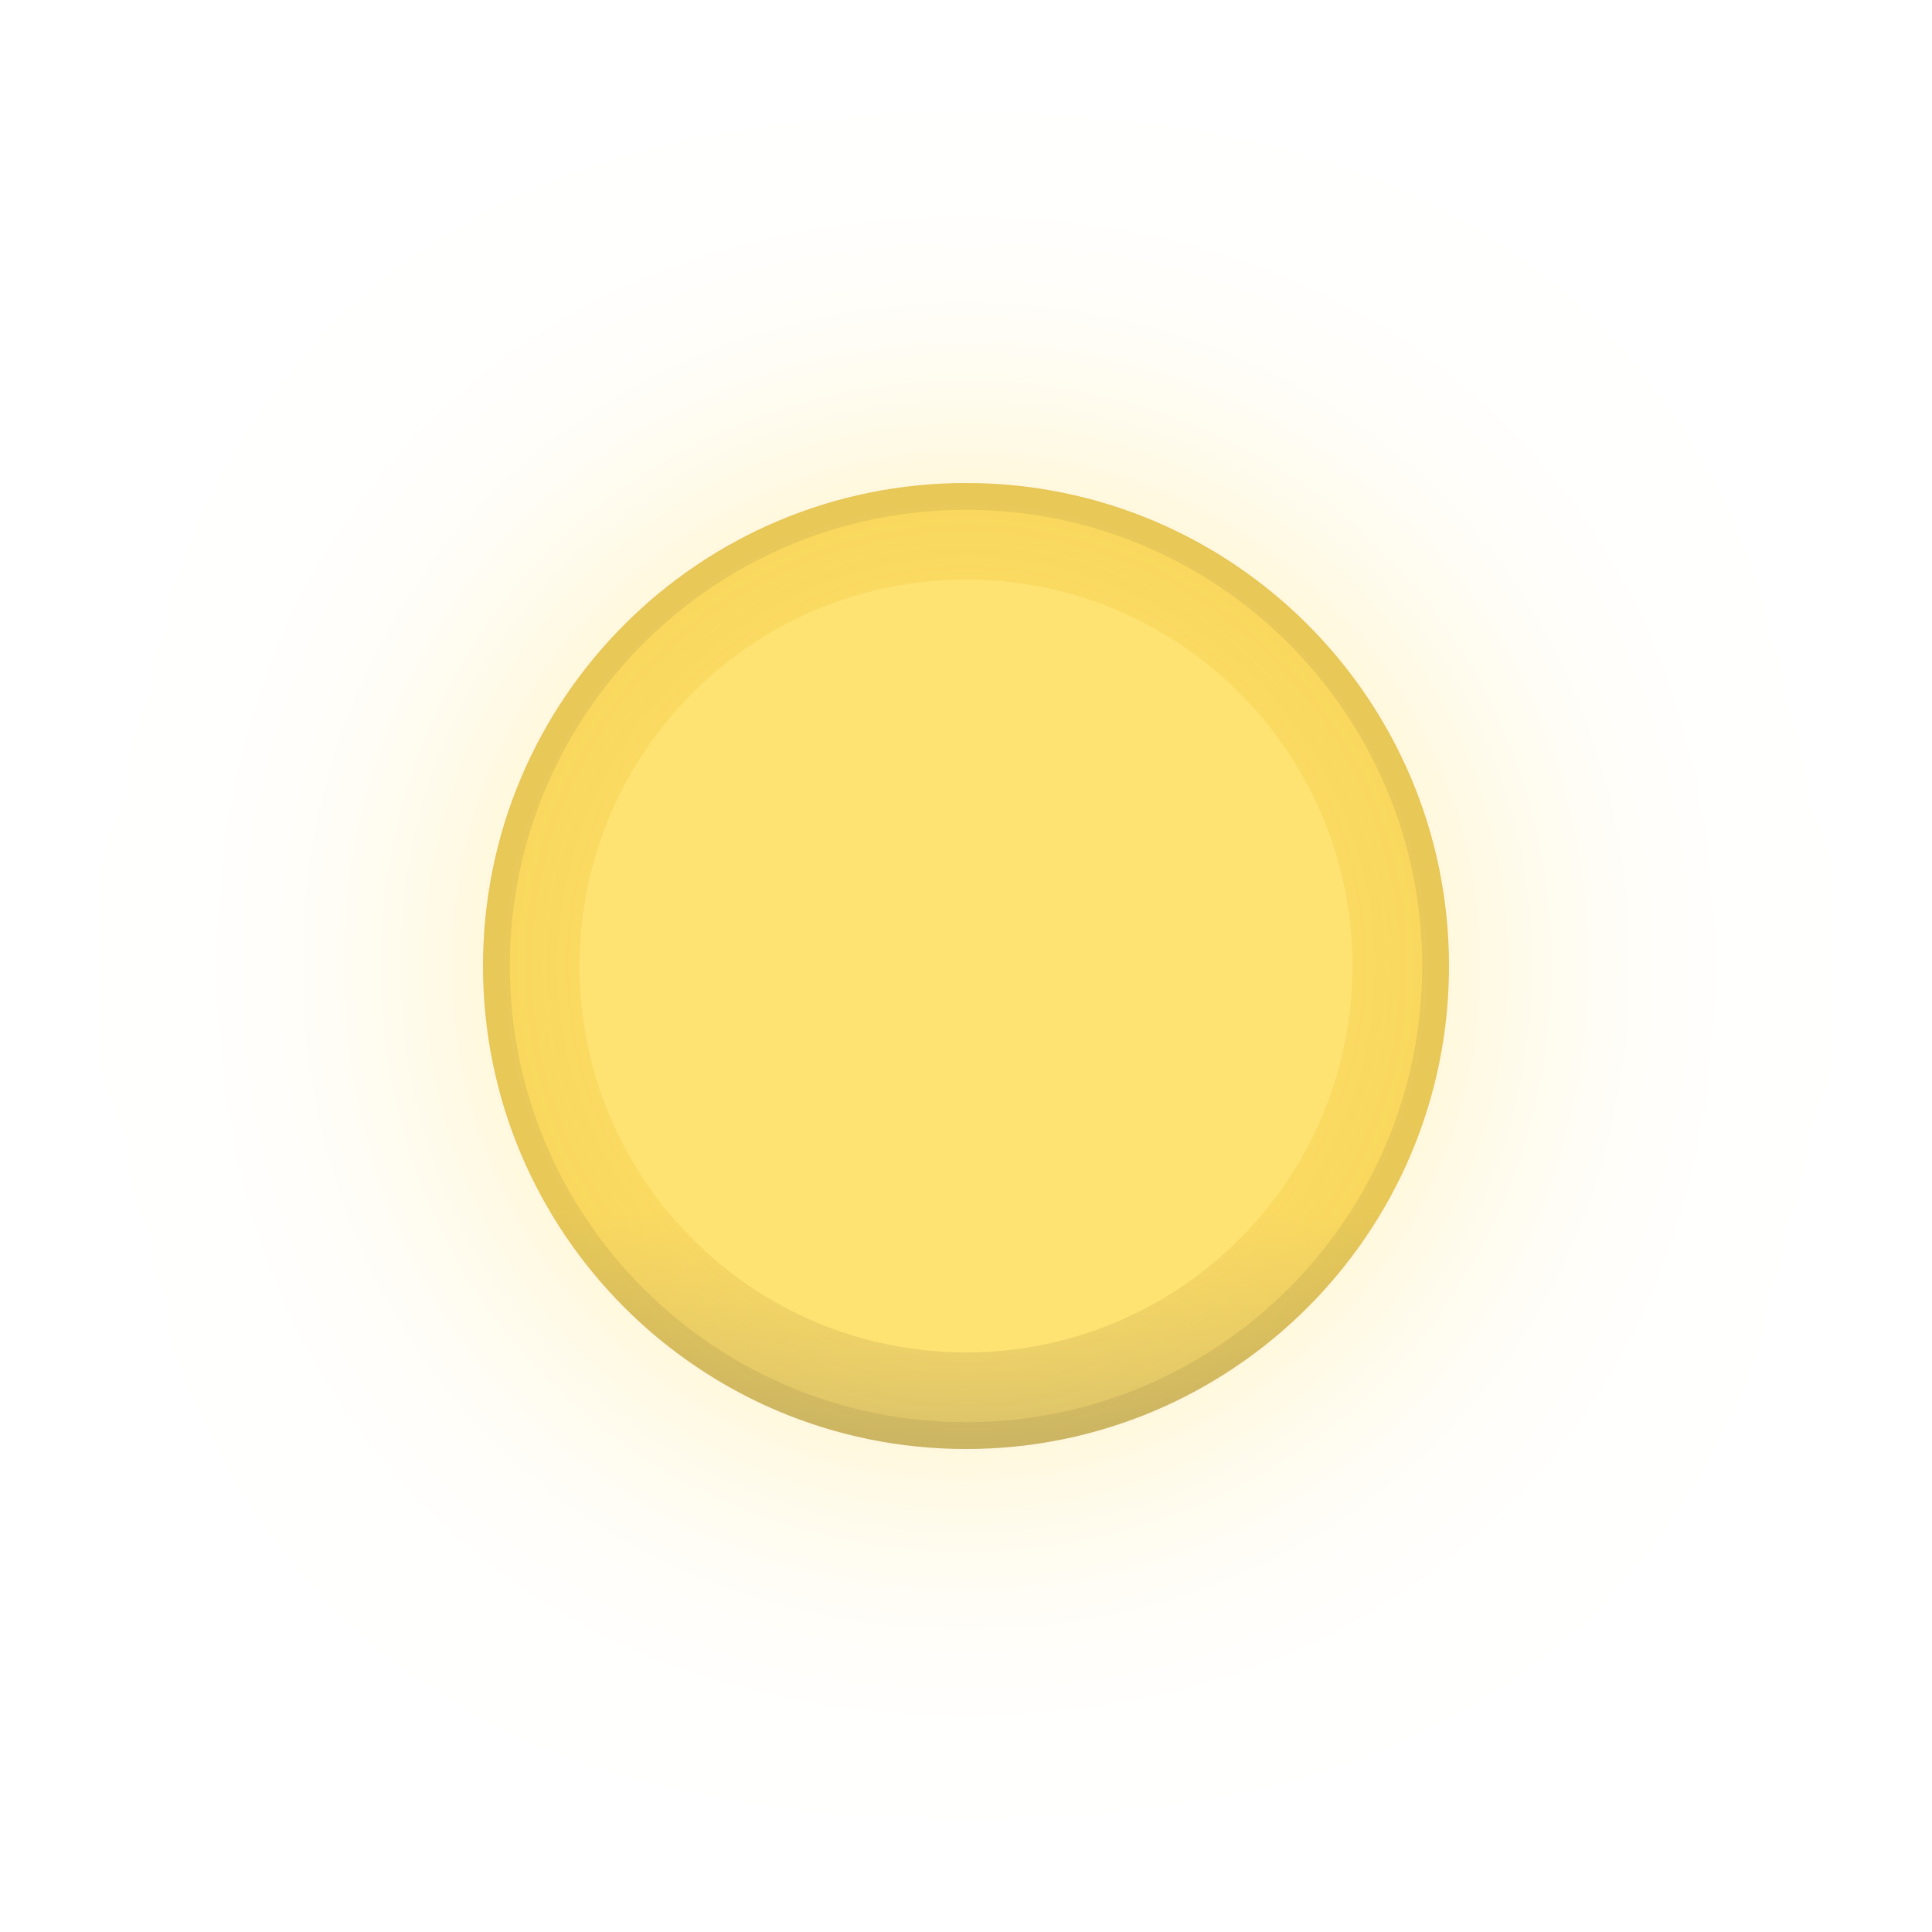
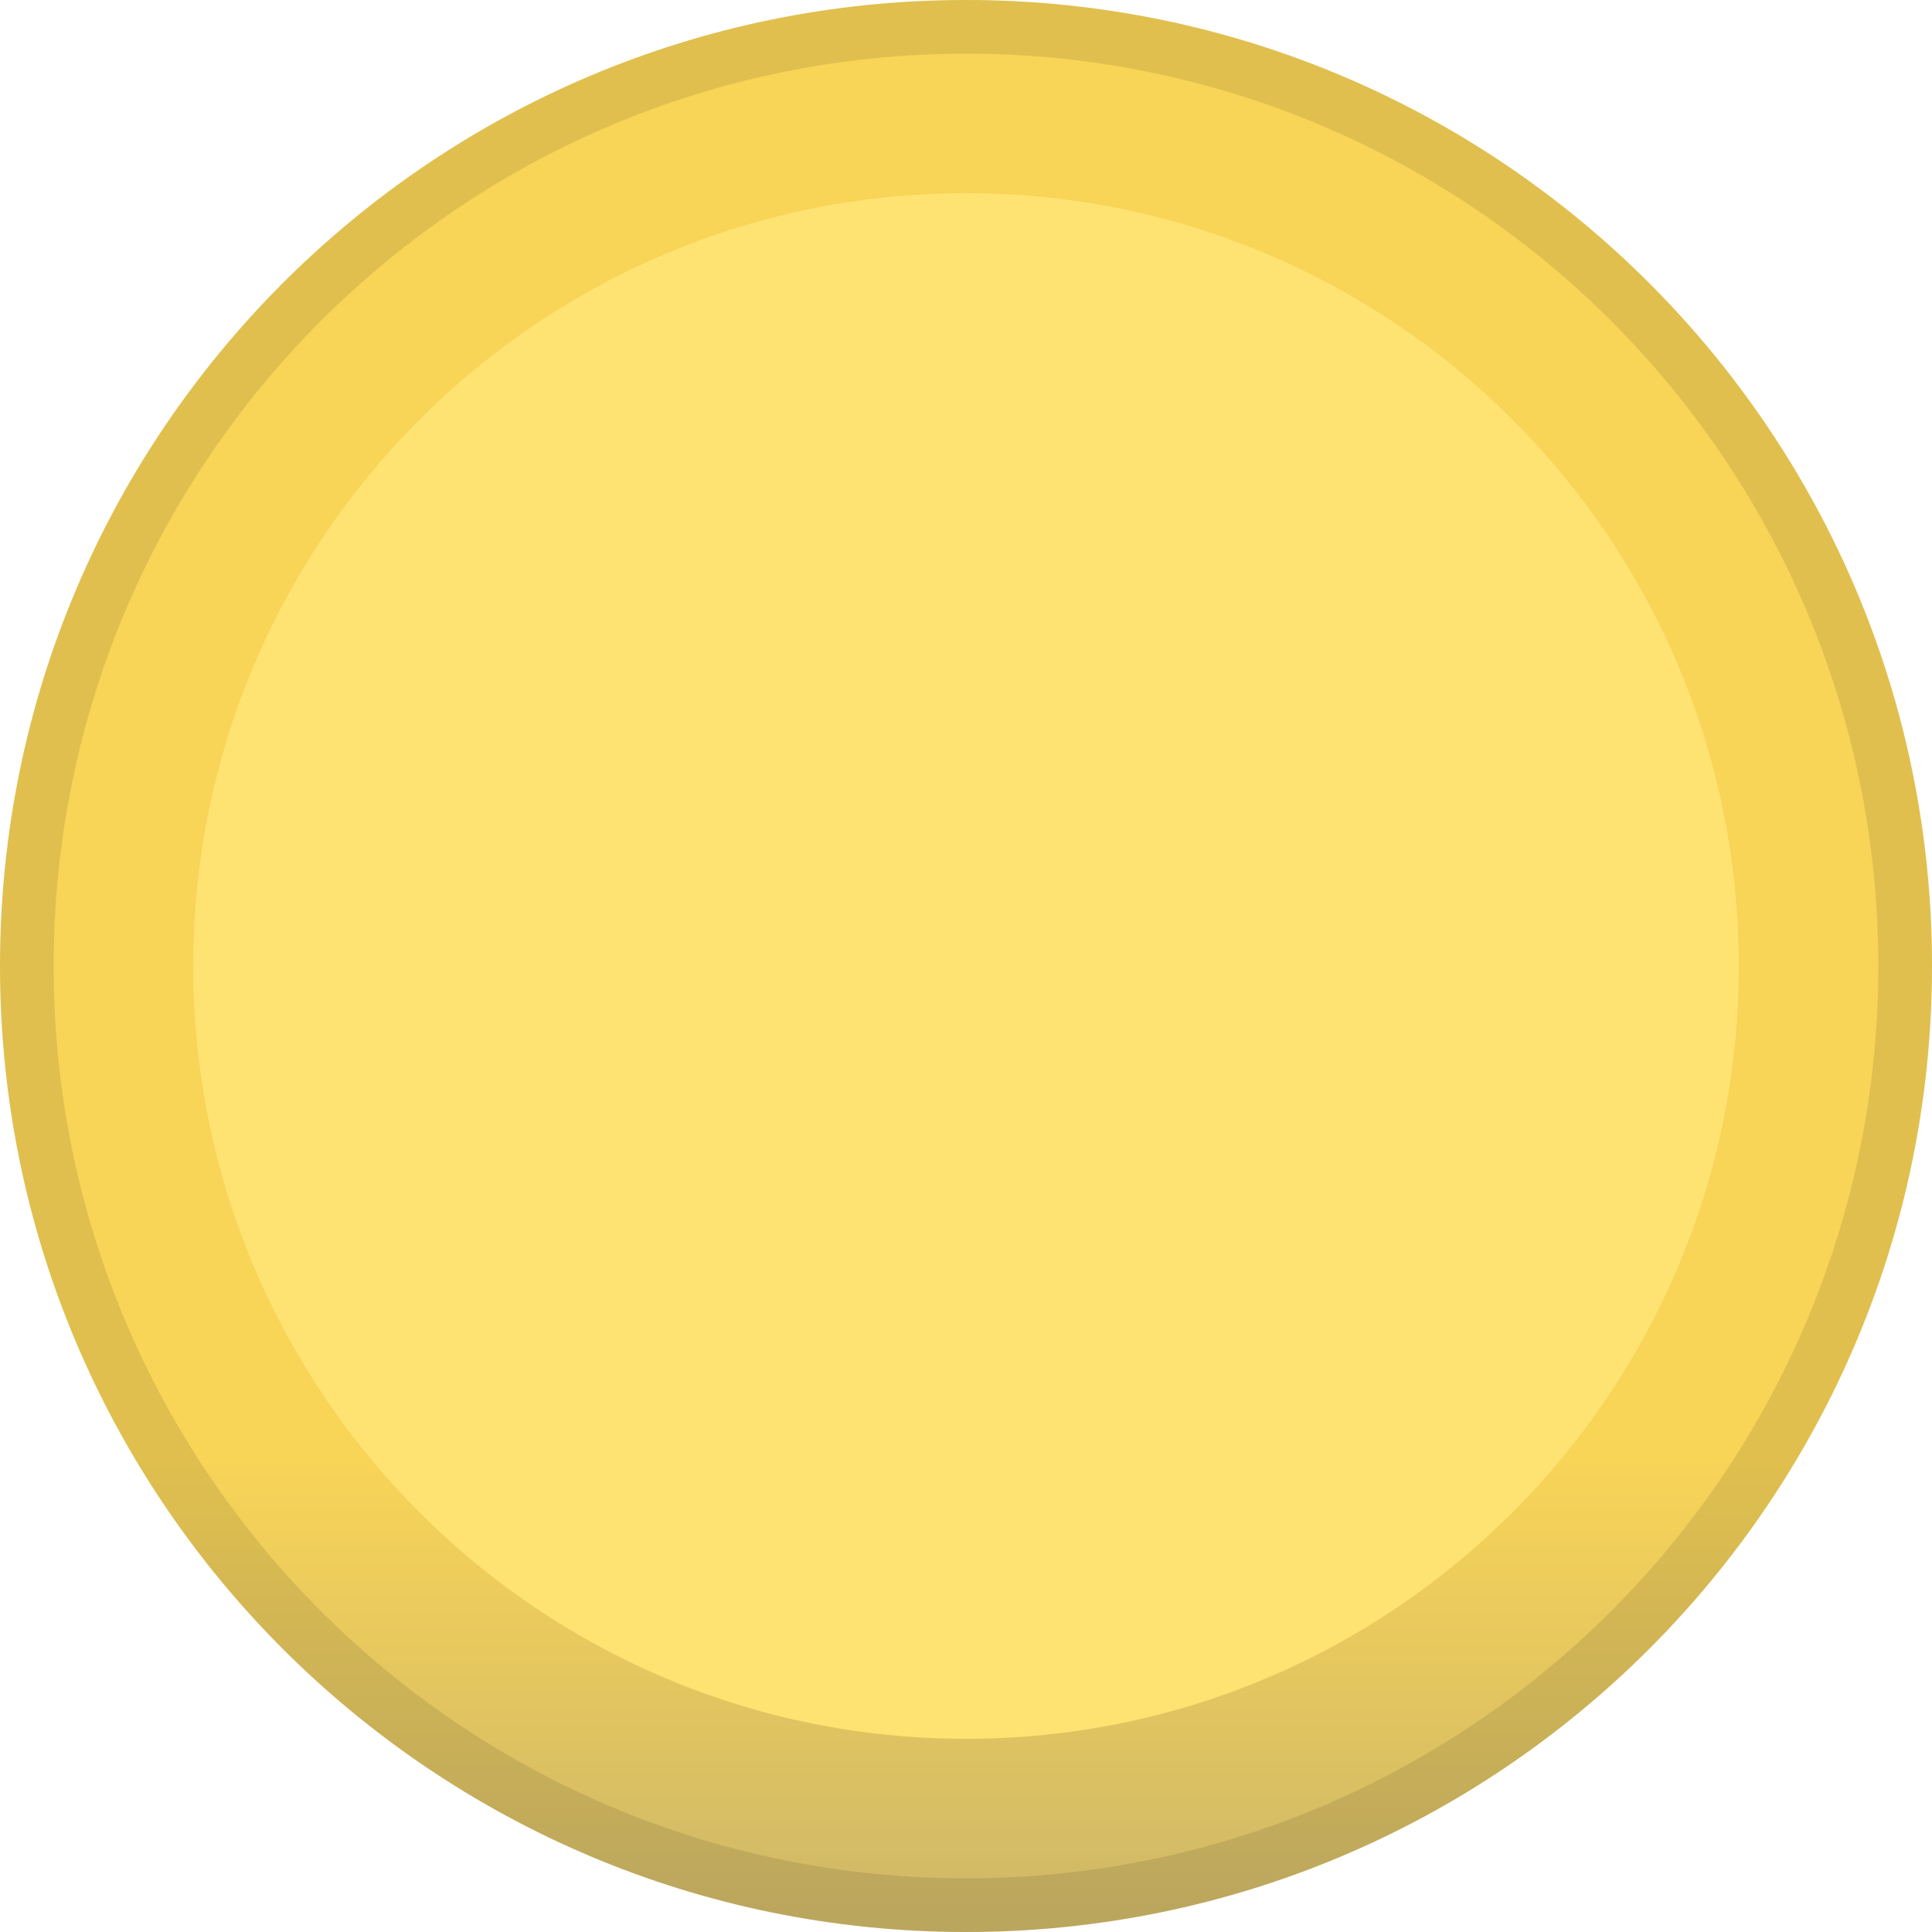
- <svg xmlns="http://www.w3.org/2000/svg" width="36" height="36" viewBox="0 0 36 36" fill="none">
-   <circle cx="18" cy="18" r="9" fill="url(#paint0_linear)" />
-   <circle cx="18" cy="18" r="8.75" stroke="black" stroke-opacity="0.1" stroke-width="0.5" />
-   <g filter="url(#filter0_d)">
-     <circle cx="18" cy="18" r="7.2" fill="#FEE373" />
-   </g>
+ <svg xmlns="http://www.w3.org/2000/svg" width="18" height="18" viewBox="0 0 18 18" fill="none">
+   <circle cx="9" cy="9" r="9" fill="url(#paint0_linear)" />
+   <circle cx="9" cy="9" r="8.75" stroke="black" stroke-opacity="0.1" stroke-width="0.5" />
+   <circle cx="9" cy="9" r="7.2" fill="#FEE373" />
  <defs>
-     <filter id="filter0_d" x="0.8" y="0.8" width="34.4" height="34.4" filterUnits="userSpaceOnUse" color-interpolation-filters="sRGB">
-       <feFlood flood-opacity="0" result="BackgroundImageFix" />
-       <feColorMatrix in="SourceAlpha" type="matrix" values="0 0 0 0 0 0 0 0 0 0 0 0 0 0 0 0 0 0 127 0" />
-       <feOffset />
-       <feGaussianBlur stdDeviation="5" />
-       <feColorMatrix type="matrix" values="0 0 0 0 0.996 0 0 0 0 0.89 0 0 0 0 0.451 0 0 0 1 0" />
-       <feBlend mode="normal" in2="BackgroundImageFix" result="effect1_dropShadow" />
-       <feBlend mode="normal" in="SourceGraphic" in2="effect1_dropShadow" result="shape" />
-     </filter>
-     <linearGradient id="paint0_linear" x1="18" y1="9" x2="18" y2="27" gradientUnits="userSpaceOnUse">
+     <linearGradient id="paint0_linear" x1="9" y1="0" x2="9" y2="18" gradientUnits="userSpaceOnUse">
      <stop offset="0.755" stop-color="#F8D457" />
      <stop offset="0.99" stop-color="#CFB868" />
    </linearGradient>
  </defs>
</svg>
